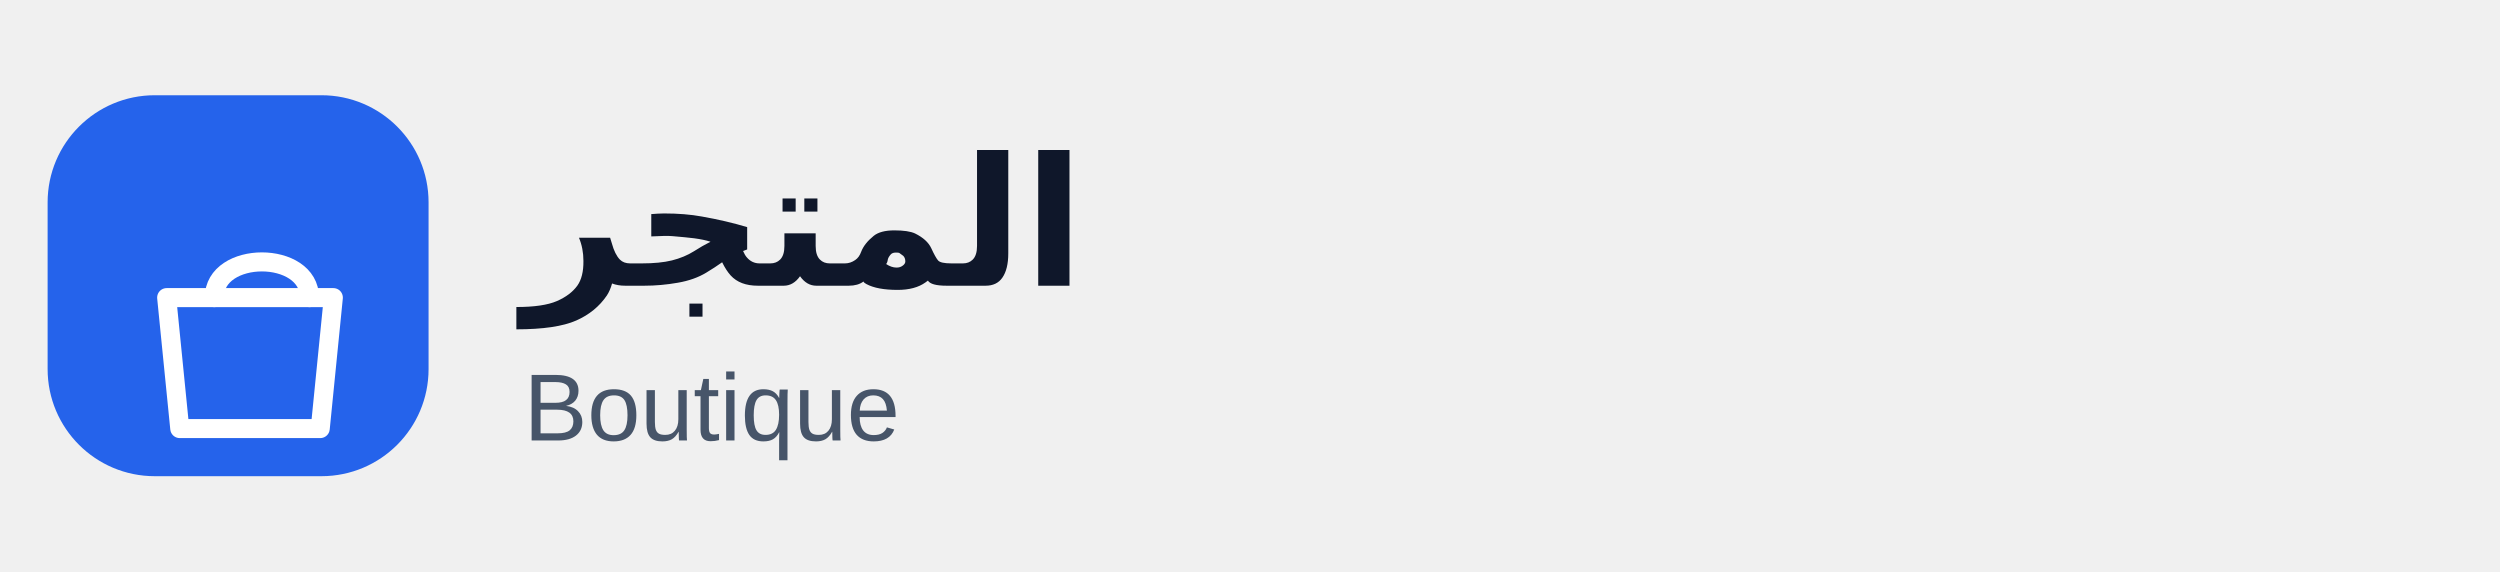
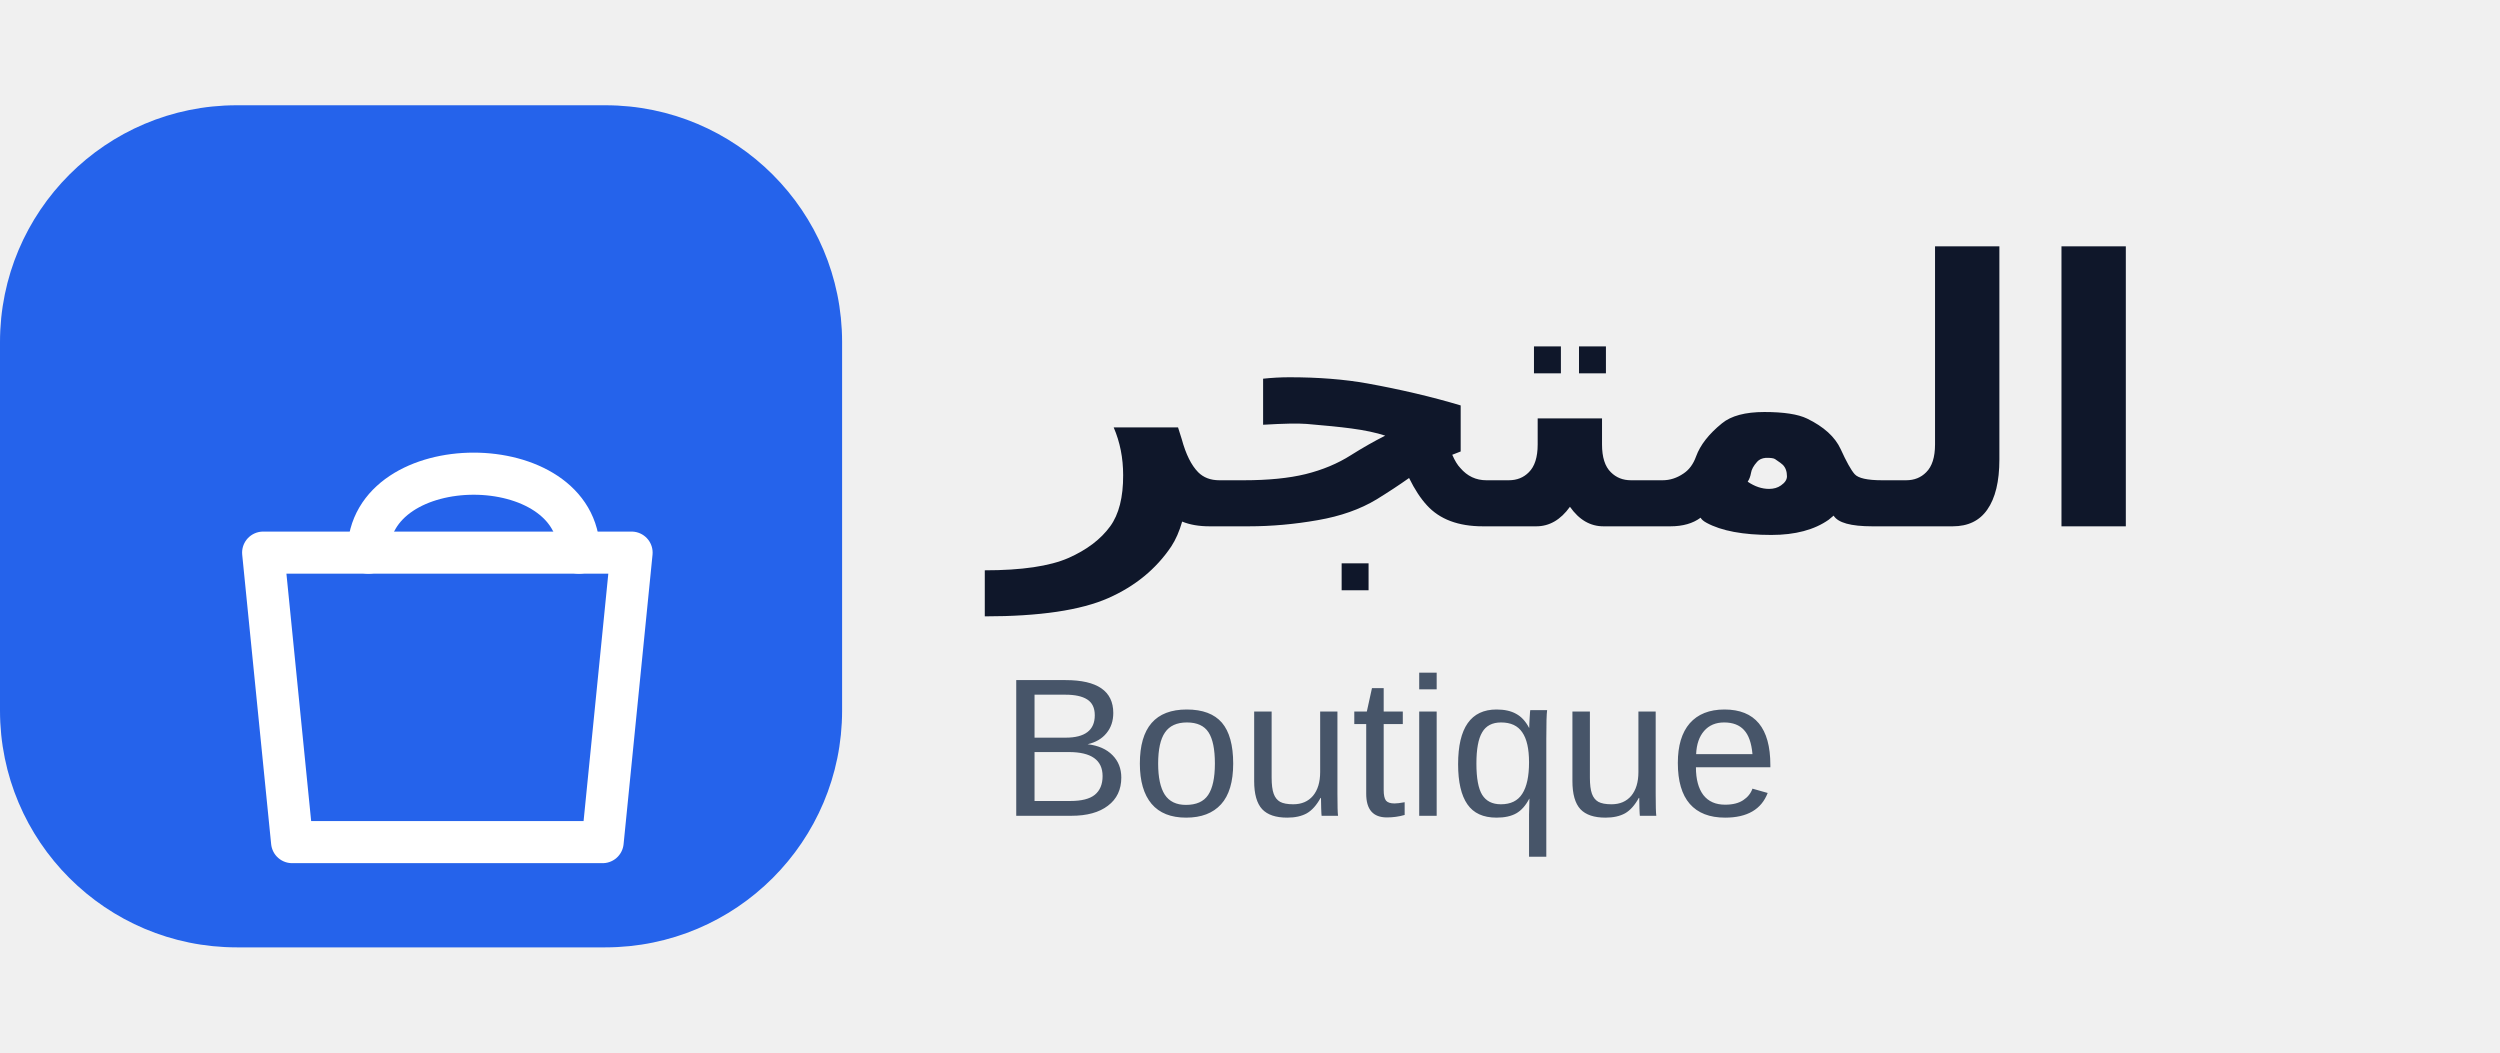
- <svg xmlns="http://www.w3.org/2000/svg" width="420" height="96" viewBox="0 0 420 96" fill="none">
-   <rect x="8" y="16" width="64" height="64" rx="18" fill="#2563eb" />
-   <path d="M28 50h28l-2.2 22H30.2L28 50z" stroke="#fff" stroke-width="3.2" stroke-linejoin="round" />
-   <path d="M36 50c0-8 16-8 16 0" stroke="#fff" stroke-width="3.2" stroke-linecap="round" />
-   <text x="88" y="48" font-family="Tahoma,Arial,sans-serif" font-size="30" font-weight="700" fill="#0f172a">المتجر</text>
-   <text x="88" y="74" font-family="Arial,Helvetica,sans-serif" font-size="16" fill="#475569">Boutique</text>
+ <svg xmlns="http://www.w3.org/2000/svg" width="190" height="80" viewBox="0 0 190 80" fill="none">
+   <rect x="0" y="8" width="64" height="64" rx="18" fill="#2563eb" />
+   <path d="M20 42h28l-2.2 22H22.2L20 42z" stroke="#fff" stroke-width="3.2" stroke-linejoin="round" />
+   <path d="M28 42c0-8 16-8 16 0" stroke="#fff" stroke-width="3.2" stroke-linecap="round" />
+   <text x="76" y="40" font-family="Tahoma,Arial,sans-serif" font-size="28" font-weight="700" fill="#0f172a">المتجر</text>
+   <text x="76" y="62" font-family="Arial,Helvetica,sans-serif" font-size="15" fill="#475569">Boutique</text>
</svg>
